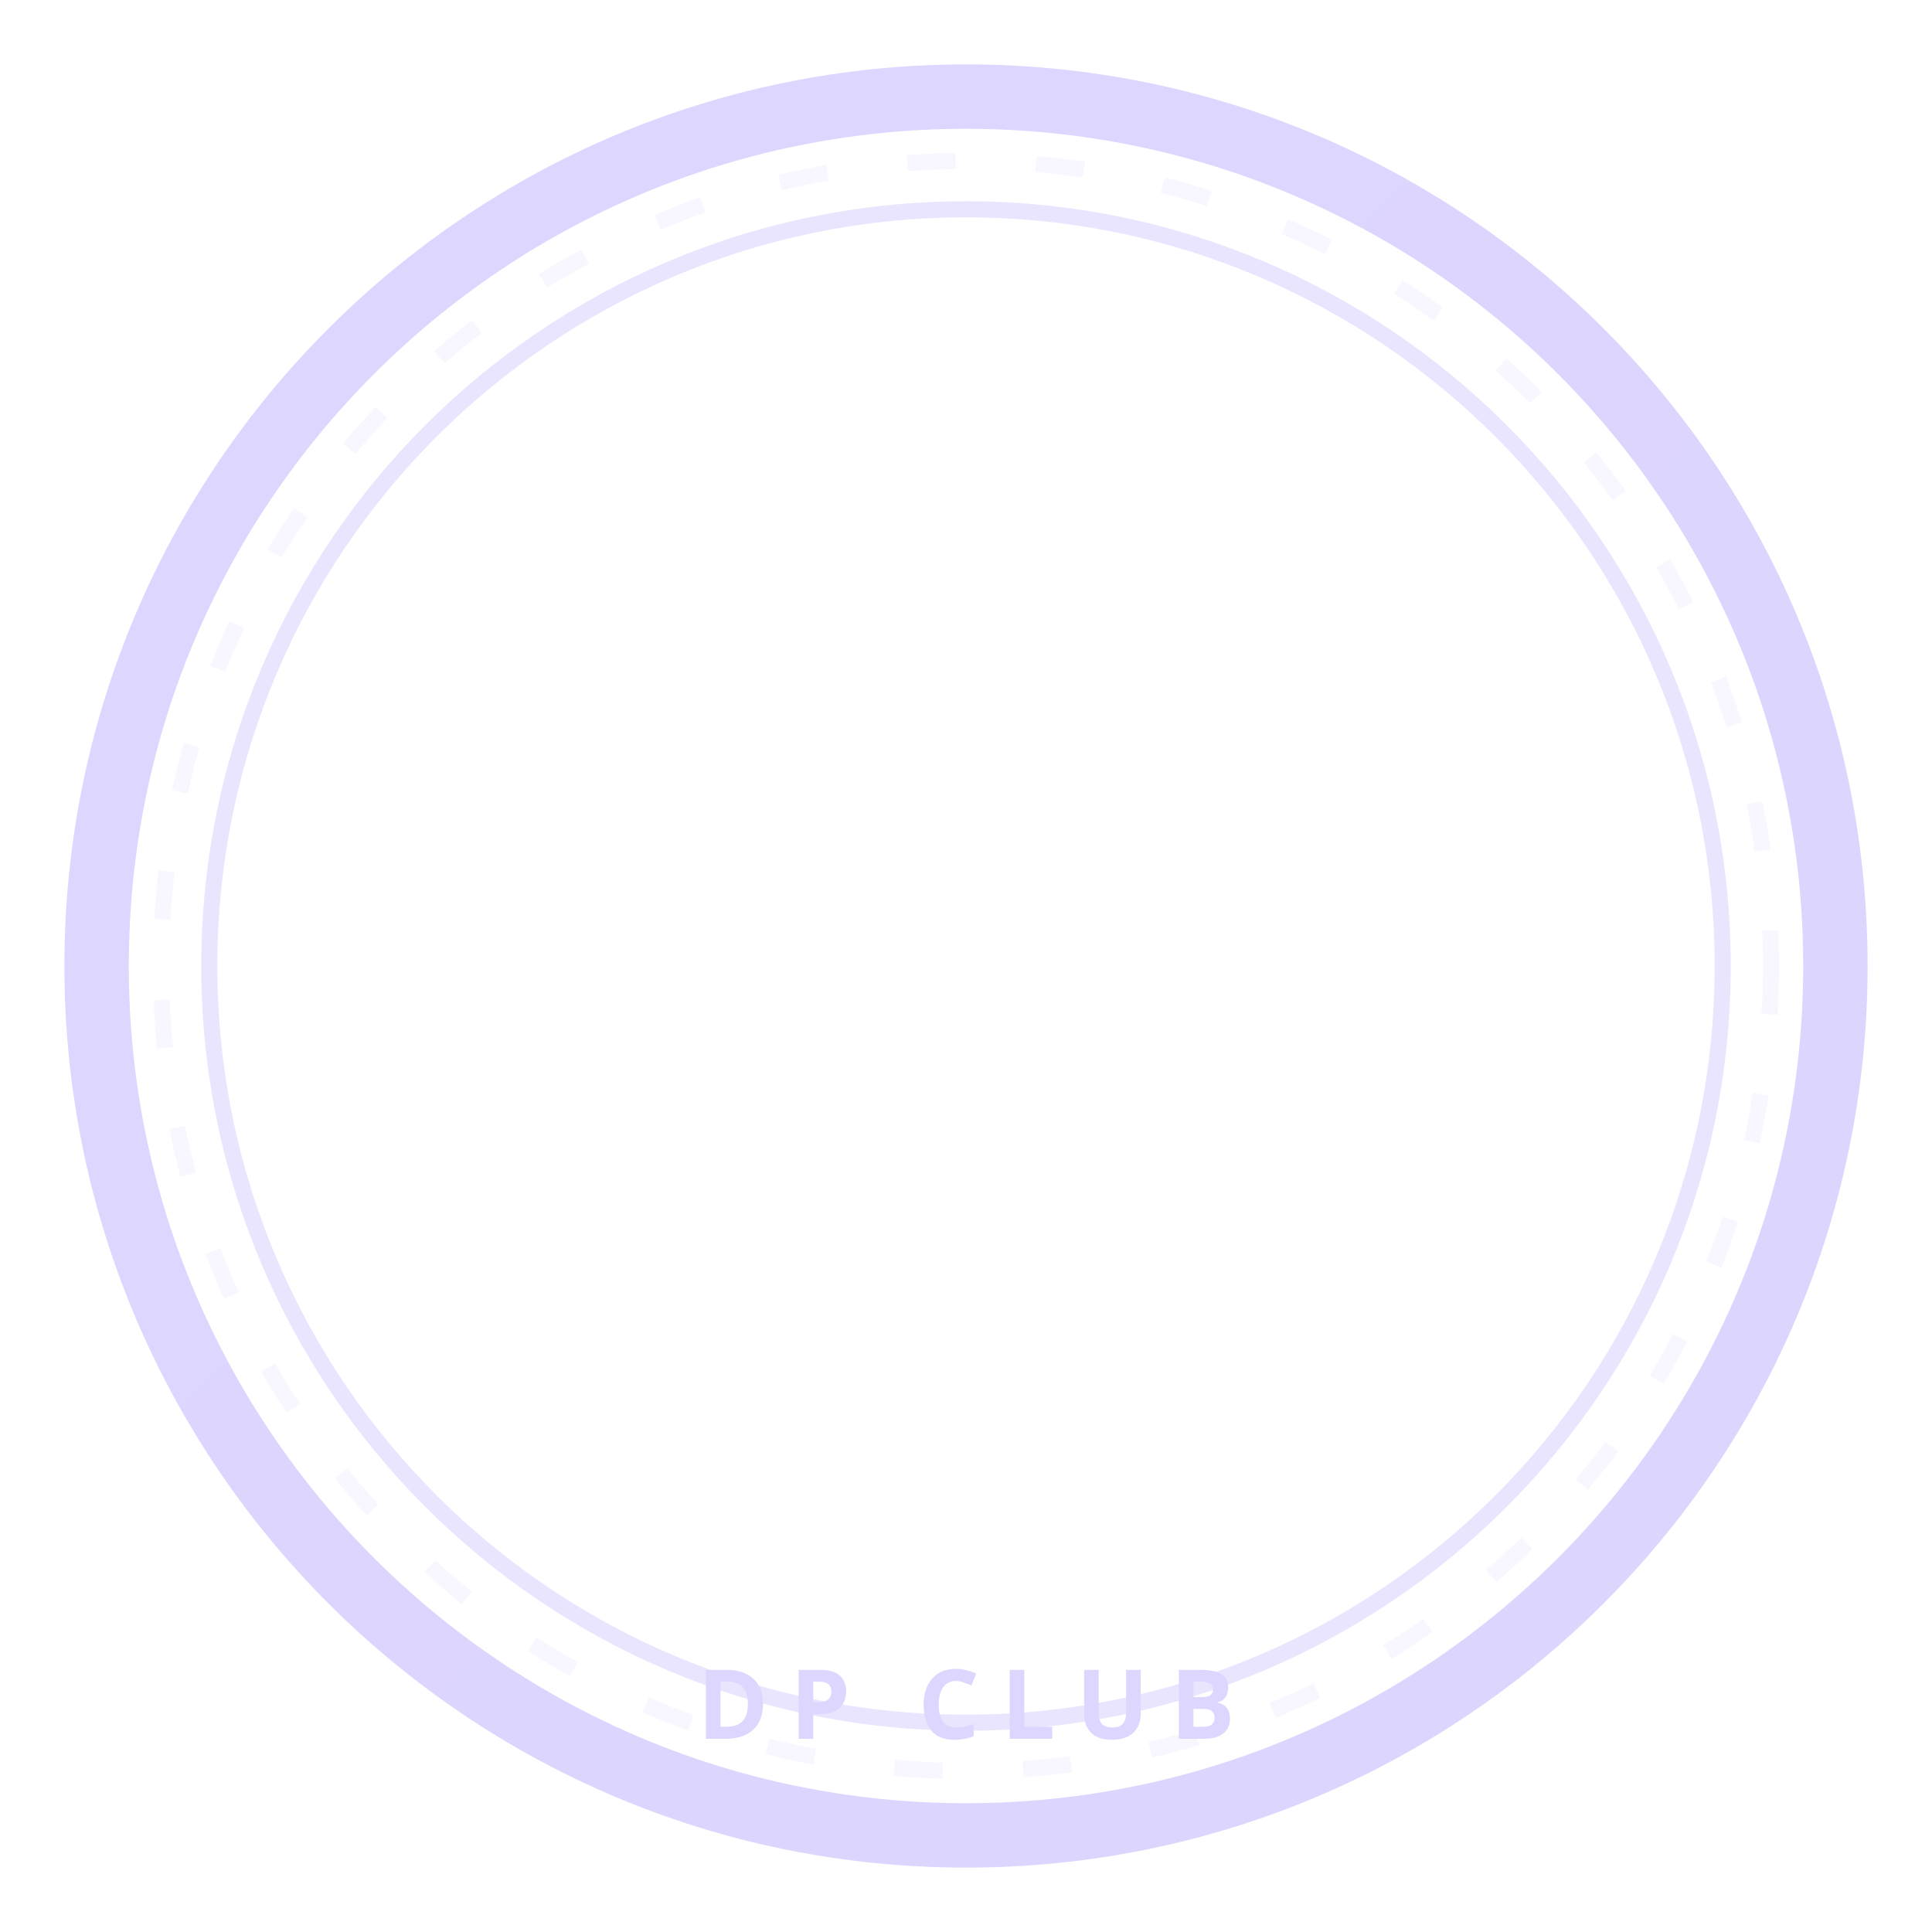
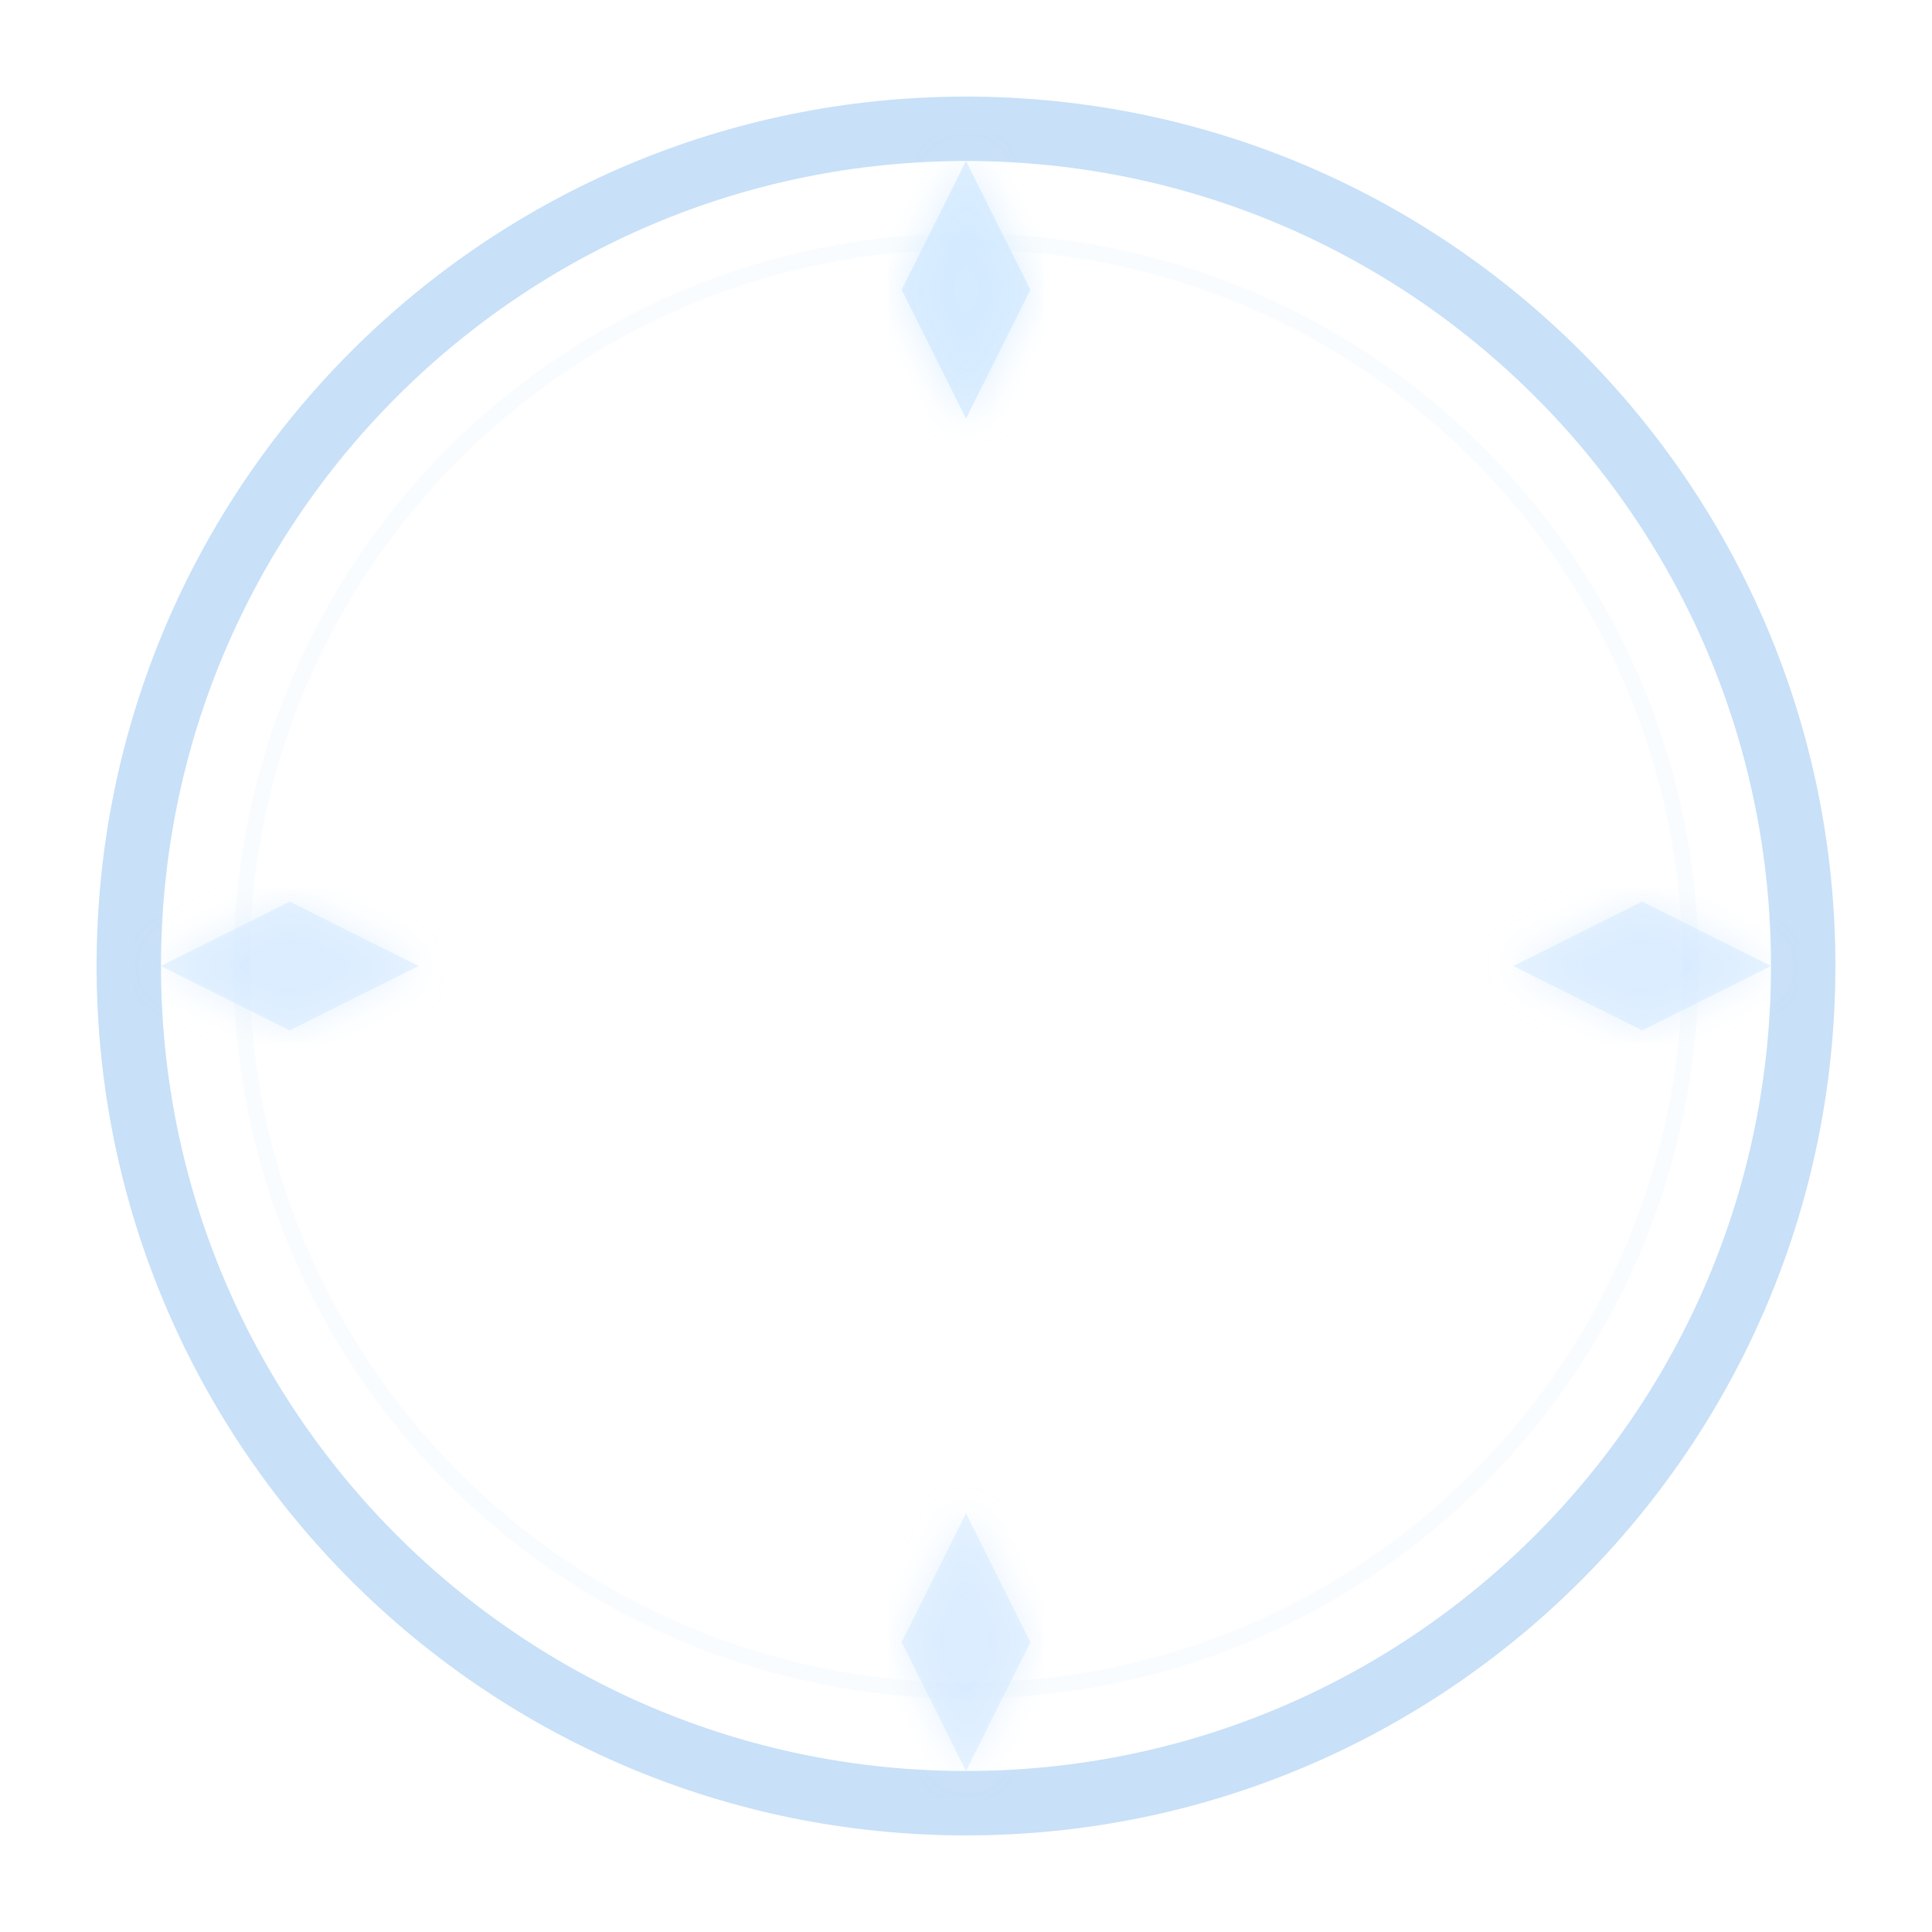
<svg xmlns="http://www.w3.org/2000/svg" viewBox="0 0 120 120" fill="none">
  <defs>
    <linearGradient id="fG" x1="0" y1="0" x2="120" y2="120">
-       <stop stop-color="#ddd6fe" />
-       <stop offset="0.5" stop-color="#a78bfa" />
-       <stop offset="1" stop-color="#7c3aed" />
+       <stop stop-color="#c8e0f8" />
+       <stop offset="1" stop-color="#a8c8e8" />
    </linearGradient>
+     <filter id="glow">
+       <feGaussianBlur stdDeviation="1.2" />
+       <feMerge>
+         <feMergeNode />
+         <feMergeNode in="SourceGraphic" />
+       </feMerge>
+     </filter>
  </defs>
-   <circle cx="60" cy="60" r="54" fill="none" stroke="url(#fG)" stroke-width="4" />
-   <circle cx="60" cy="60" r="47" fill="none" stroke="#c4b5fd" stroke-opacity="0.35" stroke-width="1" />
-   <circle cx="60" cy="60" r="50" fill="none" stroke="url(#fG)" stroke-opacity="0.2" stroke-width="1" stroke-dasharray="3 5" />
-   <text x="60" y="108" text-anchor="middle" fill="#ddd6fe" font-family="system-ui,sans-serif" font-size="6" font-weight="700" letter-spacing="0.22em">DP CLUB</text>
+   <circle cx="60" cy="60" r="52" fill="none" stroke="url(#fG)" stroke-width="4" />
+   <circle cx="60" cy="60" r="45" fill="none" stroke="#e8f4fc" stroke-opacity="0.25" stroke-width="1" />
+   <polygon points="60,10 64,18 60,26 56,18" fill="#d0e8ff" fill-opacity="0.7" filter="url(#glow)" />
+   <polygon points="110,60 102,64 94,60 102,56" fill="#d0e8ff" fill-opacity="0.5" filter="url(#glow)" />
+   <polygon points="60,110 56,102 60,94 64,102" fill="#d0e8ff" fill-opacity="0.5" filter="url(#glow)" />
+   <polygon points="10,60 18,56 26,60 18,64" fill="#d0e8ff" fill-opacity="0.5" filter="url(#glow)" />
</svg>
